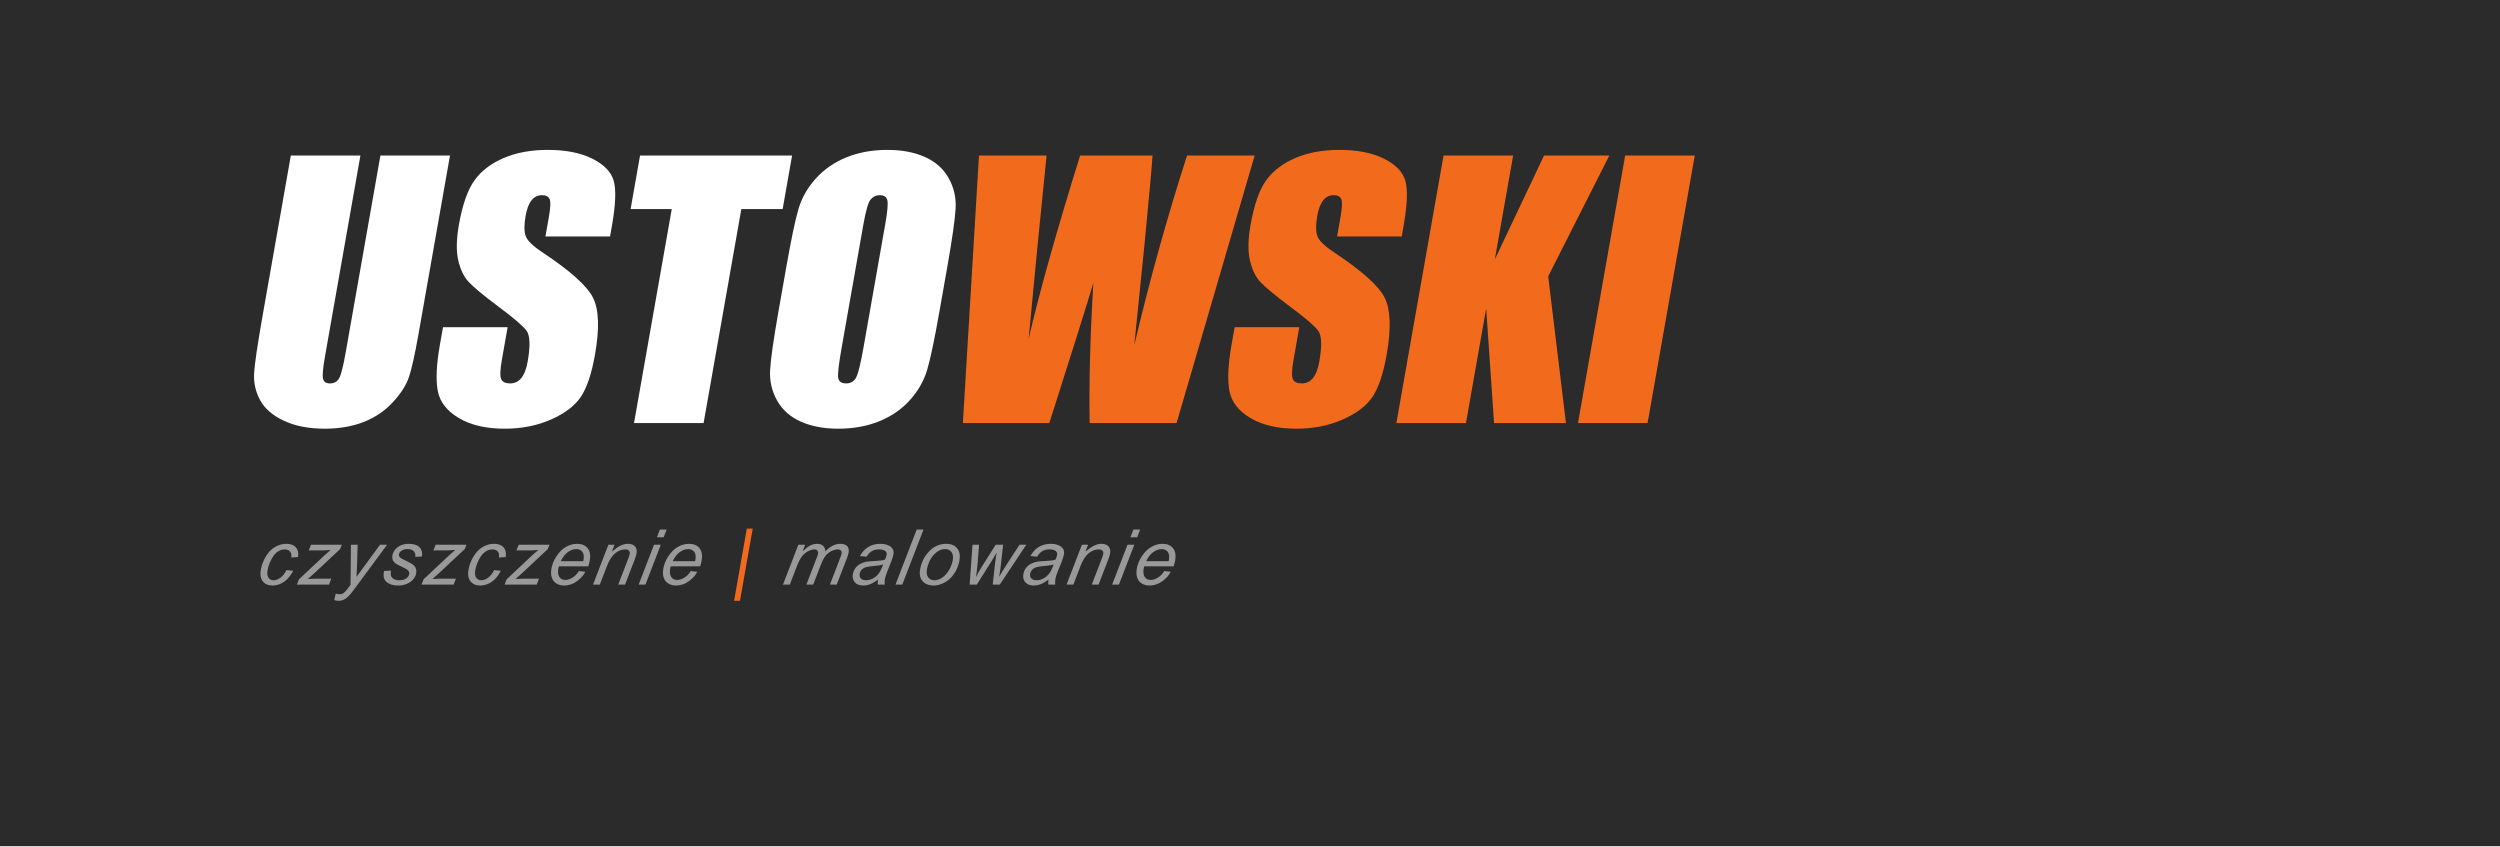
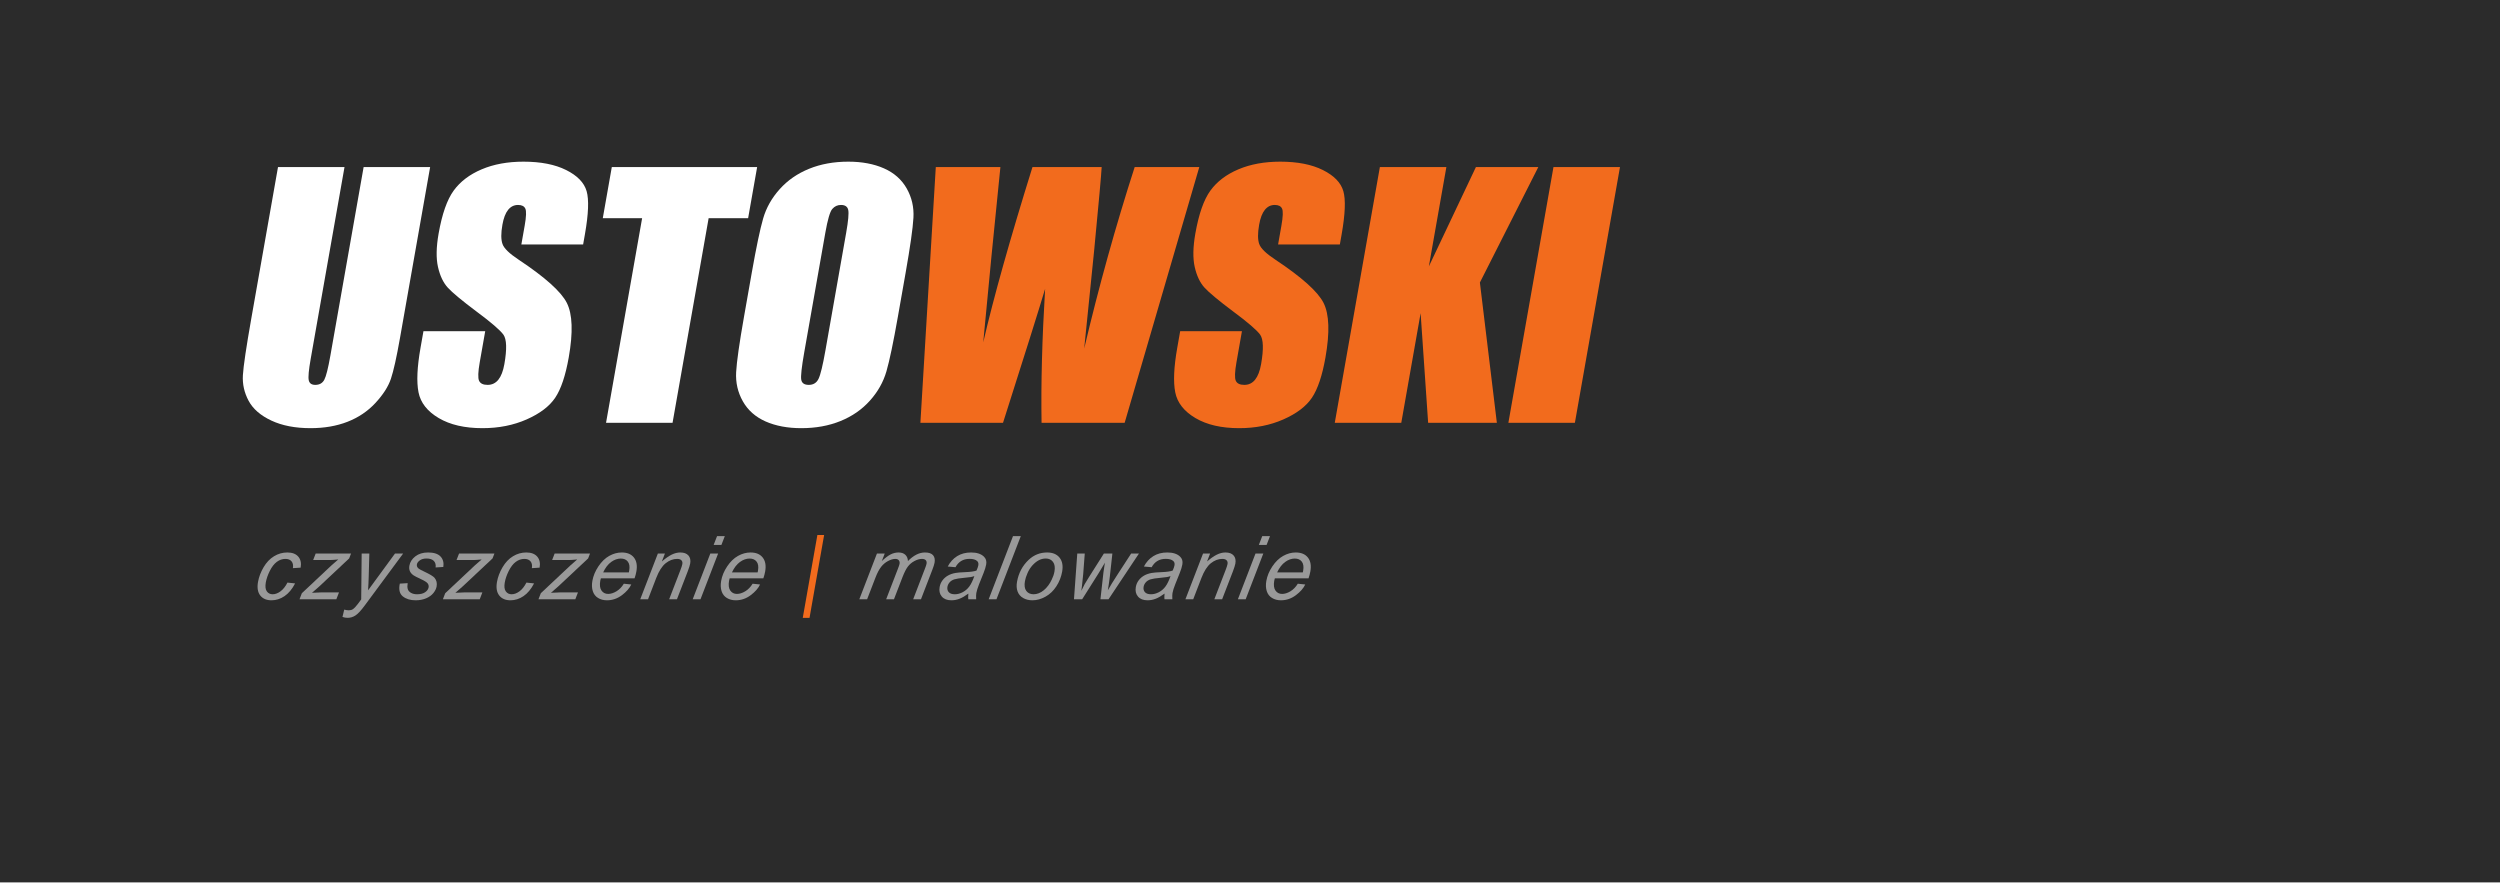
- <svg xmlns="http://www.w3.org/2000/svg" viewBox="0 0 650 220">
-   <rect width="650" height="220" fill="#2b2b2b" />
-   <path d="M1041 1619V537Q1041 353 1029.0 278.5Q1017 204 958.0 125.5Q899 47 802.5 6.5Q706 -34 575 -34Q430 -34 319.0 14.0Q208 62 153.0 139.0Q98 216 88.0 301.5Q78 387 78 661V1619H499V405Q499 299 510.5 269.5Q522 240 557 240Q597 240 608.5 272.5Q620 305 620 426V1619Z" transform="matrix(0.042969,0,0.007577,-0.042969,60.00,110.00)" fill="#ffffff" />
-   <path d="M976 1129H585V1249Q585 1333 570.0 1356.0Q555 1379 520 1379Q482 1379 462.5 1348.0Q443 1317 443 1254Q443 1173 465 1132Q486 1091 584 1033Q865 866 938 759Q1011 652 1011 414Q1011 241 970.5 159.0Q930 77 814.0 21.5Q698 -34 544 -34Q375 -34 255.5 30.0Q136 94 99.0 193.0Q62 292 62 474V580H453V383Q453 292 469.5 266.0Q486 240 528 240Q570 240 590.5 273.0Q611 306 611 371Q611 514 572 558Q532 602 375 705Q218 809 167.0 856.0Q116 903 82.5 986.0Q49 1069 49 1198Q49 1384 96.5 1470.0Q144 1556 250.0 1604.5Q356 1653 506 1653Q670 1653 785.5 1600.0Q901 1547 938.5 1466.5Q976 1386 976 1193Z" transform="matrix(0.042969,0,0.007577,-0.042969,108.12,110.00)" fill="#ffffff" />
-   <path d="M932 1619V1295H682V0H261V1295H12V1619Z" transform="matrix(0.042969,0,0.007577,-0.042969,153.63,110.00)" fill="#ffffff" />
-   <path d="M1046 671Q1046 427 1034.5 325.5Q1023 224 962.5 140.0Q902 56 799.0 11.0Q696 -34 559 -34Q429 -34 325.5 8.5Q222 51 159.0 136.0Q96 221 84.0 321.0Q72 421 72 671V948Q72 1192 83.5 1293.5Q95 1395 155.5 1479.0Q216 1563 319.0 1608.0Q422 1653 559 1653Q689 1653 792.5 1610.5Q896 1568 959.0 1483.0Q1022 1398 1034.0 1298.0Q1046 1198 1046 948ZM625 1203Q625 1316 612.5 1347.5Q600 1379 561 1379Q528 1379 510.5 1353.5Q493 1328 493 1203V447Q493 306 504.5 273.0Q516 240 558 240Q601 240 613.0 278.0Q625 316 625 459Z" transform="matrix(0.042969,0,0.007577,-0.042969,194.19,110.00)" fill="#ffffff" />
-   <path d="M1668 1619 1481 0H955Q883 373 828 848Q803 645 711 0H188L0 1619H409L452 1054L496 509Q519 932 612 1619H1050Q1059 1548 1096 1085L1142 470Q1177 1057 1259 1619Z" transform="matrix(0.042969,0,0.007577,-0.042969,242.27,110.00)" fill="#f26b1d" />
-   <path d="M976 1129H585V1249Q585 1333 570.0 1356.0Q555 1379 520 1379Q482 1379 462.5 1348.0Q443 1317 443 1254Q443 1173 465 1132Q486 1091 584 1033Q865 866 938 759Q1011 652 1011 414Q1011 241 970.5 159.0Q930 77 814.0 21.5Q698 -34 544 -34Q375 -34 255.5 30.0Q136 94 99.0 193.0Q62 292 62 474V580H453V383Q453 292 469.5 266.0Q486 240 528 240Q570 240 590.5 273.0Q611 306 611 371Q611 514 572 558Q532 602 375 705Q218 809 167.0 856.0Q116 903 82.5 986.0Q49 1069 49 1198Q49 1384 96.5 1470.0Q144 1556 250.0 1604.5Q356 1653 506 1653Q670 1653 785.5 1600.0Q901 1547 938.5 1466.5Q976 1386 976 1193Z" transform="matrix(0.042969,0,0.007577,-0.042969,313.95,110.00)" fill="#f26b1d" />
-   <path d="M1087 1619 846 888 1110 0H675L505 694V0H84V1619H505V990L692 1619Z" transform="matrix(0.042969,0,0.007577,-0.042969,359.45,110.00)" fill="#f26b1d" />
-   <path d="M505 1619V0H84V1619Z" transform="matrix(0.042969,0,0.007577,-0.042969,406.67,110.00)" fill="#f26b1d" />
-   <path d="M801 387 982 368Q914 169 788.5 72.5Q663 -24 503 -24Q330 -24 222.5 88.0Q115 200 115 401Q115 575 184.0 743.0Q253 911 381.5 998.5Q510 1086 675 1086Q846 1086 946.0 989.5Q1046 893 1046 734L868 722Q867 823 809.5 880.0Q752 937 658 937Q549 937 469.0 868.0Q389 799 343.5 658.5Q298 518 298 388Q298 252 358.0 184.0Q418 116 506 116Q594 116 674.5 183.0Q755 250 801 387Z" transform="matrix(0.009766,0,0.001722,-0.009766,66.00,152.00)" fill="#999999" />
-   <path d="M40 0 69 140 640 783Q701 851 776 924Q647 911 591 911H196L228 1062H1049L1025 948L449 301Q400 246 303 150Q454 159 510 159H928L895 0Z" transform="matrix(0.009766,0,0.001722,-0.009766,76.80,152.00)" fill="#999999" />
-   <path d="M0 -410 11 -240Q67 -256 120 -256Q175 -256 209 -231Q253 -198 305 -107L363 -3L186 1062H364L444 525Q468 366 485 207L960 1062H1149L472 -141Q374 -317 298.0 -374.0Q222 -431 123 -431Q60 -431 0 -410Z" transform="matrix(0.009766,0,0.001722,-0.009766,87.60,152.00)" fill="#999999" />
-   <path d="M85 363 266 374Q266 296 290.0 241.0Q314 186 378.5 151.0Q443 116 529 116Q649 116 709.0 164.0Q769 212 769 277Q769 324 733 366Q696 408 552.5 469.5Q409 531 369 556Q302 597 268.0 652.5Q234 708 234 780Q234 906 334.0 996.0Q434 1086 614 1086Q814 1086 918.5 993.5Q1023 901 1027 750L850 738Q846 834 782.0 890.0Q718 946 601 946Q507 946 455.0 903.0Q403 860 403 810Q403 760 448 722Q478 696 603 642Q811 552 865 500Q951 417 951 298Q951 219 902.5 143.0Q854 67 754.5 21.5Q655 -24 520 -24Q336 -24 207 67Q78 158 85 363Z" transform="matrix(0.009766,0,0.001722,-0.009766,98.40,152.00)" fill="#999999" />
-   <path d="M40 0 69 140 640 783Q701 851 776 924Q647 911 591 911H196L228 1062H1049L1025 948L449 301Q400 246 303 150Q454 159 510 159H928L895 0Z" transform="matrix(0.009766,0,0.001722,-0.009766,109.20,152.00)" fill="#999999" />
-   <path d="M801 387 982 368Q914 169 788.5 72.5Q663 -24 503 -24Q330 -24 222.5 88.0Q115 200 115 401Q115 575 184.0 743.0Q253 911 381.5 998.5Q510 1086 675 1086Q846 1086 946.0 989.5Q1046 893 1046 734L868 722Q867 823 809.5 880.0Q752 937 658 937Q549 937 469.0 868.0Q389 799 343.5 658.5Q298 518 298 388Q298 252 358.0 184.0Q418 116 506 116Q594 116 674.5 183.0Q755 250 801 387Z" transform="matrix(0.009766,0,0.001722,-0.009766,120.00,152.00)" fill="#999999" />
-   <path d="M40 0 69 140 640 783Q701 851 776 924Q647 911 591 911H196L228 1062H1049L1025 948L449 301Q400 246 303 150Q454 159 510 159H928L895 0Z" transform="matrix(0.009766,0,0.001722,-0.009766,130.80,152.00)" fill="#999999" />
-   <path d="M848 361 1024 343Q986 212 849.5 94.0Q713 -24 524 -24Q406 -24 307.5 30.5Q209 85 157.5 189.0Q106 293 106 426Q106 600 186.5 763.5Q267 927 395.0 1006.5Q523 1086 672 1086Q862 1086 975.5 968.0Q1089 850 1089 646Q1089 568 1075 486H293Q289 455 289 430Q289 281 357.5 202.5Q426 124 525 124Q618 124 708.0 185.0Q798 246 848 361ZM322 624H918Q919 652 919 664Q919 800 851.0 872.5Q783 945 676 945Q560 945 464.5 865.0Q369 785 322 624Z" transform="matrix(0.009766,0,0.001722,-0.009766,141.60,152.00)" fill="#999999" />
-   <path d="M68 0 290 1062H454L415 877Q522 986 615.0 1036.0Q708 1086 805 1086Q934 1086 1007.5 1016.0Q1081 946 1081 829Q1081 770 1055 643L920 0H739L880 673Q901 771 901 818Q901 871 864.5 904.0Q828 937 759 937Q620 937 511.5 837.0Q403 737 352 494L249 0Z" transform="matrix(0.009766,0,0.001722,-0.009766,153.52,152.00)" fill="#999999" />
-   <path d="M325 1261 368 1466H548L505 1261ZM61 0 283 1062H464L242 0Z" transform="matrix(0.009766,0,0.001722,-0.009766,165.45,152.00)" fill="#999999" />
-   <path d="M848 361 1024 343Q986 212 849.5 94.0Q713 -24 524 -24Q406 -24 307.5 30.5Q209 85 157.5 189.0Q106 293 106 426Q106 600 186.5 763.5Q267 927 395.0 1006.5Q523 1086 672 1086Q862 1086 975.5 968.0Q1089 850 1089 646Q1089 568 1075 486H293Q289 455 289 430Q289 281 357.5 202.5Q426 124 525 124Q618 124 708.0 185.0Q798 246 848 361ZM322 624H918Q919 652 919 664Q919 800 851.0 872.5Q783 945 676 945Q560 945 464.5 865.0Q369 785 322 624Z" transform="matrix(0.009766,0,0.001722,-0.009766,170.69,152.00)" fill="#999999" />
-   <path d="M188 -431V1491H345V-431Z" transform="matrix(0.009766,0,0.001722,-0.009766,189.77,152.00)" fill="#f26b1d" />
-   <path d="M67 0 289 1062H470L433 887Q534 1000 613.5 1043.0Q693 1086 786 1086Q885 1086 951.5 1033.5Q1018 981 1039 887Q1120 987 1209.5 1036.5Q1299 1086 1398 1086Q1531 1086 1597.5 1023.0Q1664 960 1664 846Q1664 797 1641 684L1498 0H1317L1463 702Q1482 788 1482 825Q1482 877 1449.0 907.0Q1416 937 1356 937Q1275 937 1191.0 888.0Q1107 839 1060.5 759.5Q1014 680 979 515L871 0H690L840 717Q856 790 856 821Q856 873 823.5 905.0Q791 937 739 937Q662 937 577.5 888.0Q493 839 440.0 751.5Q387 664 353 502L248 0Z" transform="matrix(0.009766,0,0.001722,-0.009766,202.92,152.00)" fill="#999999" />
-   <path d="M784 132Q690 51 603.0 13.5Q516 -24 417 -24Q270 -24 180.0 62.5Q90 149 90 284Q90 373 130.5 441.5Q171 510 238.0 551.5Q305 593 402 611Q463 623 633.5 630.0Q804 637 878 666Q899 740 899 789Q899 852 853 888Q790 938 669 938Q555 938 482.5 887.5Q410 837 377 744L194 760Q250 918 371.5 1002.0Q493 1086 678 1086Q875 1086 990 992Q1078 922 1078 810Q1078 725 1053 613L994 349Q966 223 966 144Q966 94 988 0H805Q790 52 784 132ZM851 538Q813 523 769.5 515.0Q726 507 624 498Q466 484 401.0 462.5Q336 441 303.0 394.0Q270 347 270 290Q270 214 322.5 165.0Q375 116 472 116Q562 116 645.0 163.5Q728 211 776.0 296.0Q824 381 851 538Z" transform="matrix(0.009766,0,0.001722,-0.009766,220.38,152.00)" fill="#999999" />
-   <path d="M54 0 360 1466H541L235 0Z" transform="matrix(0.009766,0,0.001722,-0.009766,232.30,152.00)" fill="#999999" />
-   <path d="M100 403Q100 714 283 918Q434 1086 679 1086Q871 1086 988.5 966.0Q1106 846 1106 642Q1106 459 1032.0 301.5Q958 144 821.5 60.0Q685 -24 534 -24Q410 -24 308.5 29.0Q207 82 153.5 179.0Q100 276 100 403ZM281 421Q281 271 353.0 193.5Q425 116 536 116Q594 116 651.0 139.5Q708 163 757.0 211.0Q806 259 840.5 320.5Q875 382 896 453Q927 552 927 643Q927 787 854.5 866.5Q782 946 672 946Q587 946 517.0 905.5Q447 865 390.5 787.0Q334 709 307.5 605.5Q281 502 281 421Z" transform="matrix(0.009766,0,0.001722,-0.009766,237.55,152.00)" fill="#999999" />
-   <path d="M270 0 159 1062H333L381 585L400 317Q402 287 406 196Q436 298 457.0 352.5Q478 407 524 508L777 1062H974L1009 531Q1017 410 1019 208Q1069 342 1182 580L1410 1062H1591L1072 0H884L844 623Q840 681 838 849Q797 742 741 618L460 0Z" transform="matrix(0.009766,0,0.001722,-0.009766,249.47,152.00)" fill="#999999" />
-   <path d="M784 132Q690 51 603.0 13.5Q516 -24 417 -24Q270 -24 180.0 62.5Q90 149 90 284Q90 373 130.5 441.5Q171 510 238.0 551.5Q305 593 402 611Q463 623 633.5 630.0Q804 637 878 666Q899 740 899 789Q899 852 853 888Q790 938 669 938Q555 938 482.5 887.5Q410 837 377 744L194 760Q250 918 371.5 1002.0Q493 1086 678 1086Q875 1086 990 992Q1078 922 1078 810Q1078 725 1053 613L994 349Q966 223 966 144Q966 94 988 0H805Q790 52 784 132ZM851 538Q813 523 769.5 515.0Q726 507 624 498Q466 484 401.0 462.5Q336 441 303.0 394.0Q270 347 270 290Q270 214 322.5 165.0Q375 116 472 116Q562 116 645.0 163.5Q728 211 776.0 296.0Q824 381 851 538Z" transform="matrix(0.009766,0,0.001722,-0.009766,264.71,152.00)" fill="#999999" />
-   <path d="M68 0 290 1062H454L415 877Q522 986 615.0 1036.0Q708 1086 805 1086Q934 1086 1007.5 1016.0Q1081 946 1081 829Q1081 770 1055 643L920 0H739L880 673Q901 771 901 818Q901 871 864.5 904.0Q828 937 759 937Q620 937 511.5 837.0Q403 737 352 494L249 0Z" transform="matrix(0.009766,0,0.001722,-0.009766,276.64,152.00)" fill="#999999" />
-   <path d="M325 1261 368 1466H548L505 1261ZM61 0 283 1062H464L242 0Z" transform="matrix(0.009766,0,0.001722,-0.009766,288.56,152.00)" fill="#999999" />
-   <path d="M848 361 1024 343Q986 212 849.5 94.0Q713 -24 524 -24Q406 -24 307.5 30.5Q209 85 157.5 189.0Q106 293 106 426Q106 600 186.5 763.5Q267 927 395.0 1006.5Q523 1086 672 1086Q862 1086 975.5 968.0Q1089 850 1089 646Q1089 568 1075 486H293Q289 455 289 430Q289 281 357.5 202.5Q426 124 525 124Q618 124 708.0 185.0Q798 246 848 361ZM322 624H918Q919 652 919 664Q919 800 851.0 872.5Q783 945 676 945Q560 945 464.5 865.0Q369 785 322 624Z" transform="matrix(0.009766,0,0.001722,-0.009766,293.80,152.00)" fill="#999999" />
+ <svg xmlns="http://www.w3.org/2000/svg" viewBox="0 0 680 240">
+   <rect width="680" height="240" fill="#2b2b2b" />
+   <path d="M1041 1619V537Q1041 353 1029.0 278.5Q1017 204 958.0 125.5Q899 47 802.5 6.5Q706 -34 575 -34Q430 -34 319.0 14.0Q208 62 153.0 139.0Q98 216 88.0 301.5Q78 387 78 661V1619H499V405Q499 299 510.5 269.5Q522 240 557 240Q597 240 608.5 272.5Q620 305 620 426V1619Z" transform="matrix(0.042969,0,0.007577,-0.042969,60.00,115.00)" fill="#ffffff" />
+   <path d="M976 1129H585V1249Q585 1333 570.0 1356.0Q555 1379 520 1379Q482 1379 462.5 1348.0Q443 1317 443 1254Q443 1173 465 1132Q486 1091 584 1033Q865 866 938 759Q1011 652 1011 414Q1011 241 970.5 159.0Q930 77 814.0 21.5Q698 -34 544 -34Q375 -34 255.5 30.0Q136 94 99.0 193.0Q62 292 62 474V580H453V383Q453 292 469.5 266.0Q486 240 528 240Q570 240 590.5 273.0Q611 306 611 371Q611 514 572 558Q532 602 375 705Q218 809 167.0 856.0Q116 903 82.5 986.0Q49 1069 49 1198Q49 1384 96.5 1470.0Q144 1556 250.0 1604.5Q356 1653 506 1653Q670 1653 785.5 1600.0Q901 1547 938.5 1466.5Q976 1386 976 1193Z" transform="matrix(0.042969,0,0.007577,-0.042969,108.12,115.00)" fill="#ffffff" />
+   <path d="M932 1619V1295H682V0H261V1295H12V1619Z" transform="matrix(0.042969,0,0.007577,-0.042969,153.63,115.00)" fill="#ffffff" />
+   <path d="M1046 671Q1046 427 1034.5 325.5Q1023 224 962.5 140.0Q902 56 799.0 11.0Q696 -34 559 -34Q429 -34 325.5 8.5Q222 51 159.0 136.0Q96 221 84.0 321.0Q72 421 72 671V948Q72 1192 83.5 1293.5Q95 1395 155.5 1479.0Q216 1563 319.0 1608.0Q422 1653 559 1653Q689 1653 792.5 1610.5Q896 1568 959.0 1483.0Q1022 1398 1034.0 1298.0Q1046 1198 1046 948ZM625 1203Q625 1316 612.5 1347.5Q600 1379 561 1379Q528 1379 510.5 1353.5Q493 1328 493 1203V447Q493 306 504.5 273.0Q516 240 558 240Q601 240 613.0 278.0Q625 316 625 459Z" transform="matrix(0.042969,0,0.007577,-0.042969,194.19,115.00)" fill="#ffffff" />
+   <path d="M1668 1619 1481 0H955Q883 373 828 848Q803 645 711 0H188L0 1619H409L452 1054L496 509Q519 932 612 1619H1050Q1059 1548 1096 1085L1142 470Q1177 1057 1259 1619Z" transform="matrix(0.042969,0,0.007577,-0.042969,242.27,115.00)" fill="#f26b1d" />
+   <path d="M976 1129H585V1249Q585 1333 570.0 1356.0Q555 1379 520 1379Q482 1379 462.5 1348.0Q443 1317 443 1254Q443 1173 465 1132Q486 1091 584 1033Q865 866 938 759Q1011 652 1011 414Q1011 241 970.5 159.0Q930 77 814.0 21.5Q698 -34 544 -34Q375 -34 255.5 30.0Q136 94 99.0 193.0Q62 292 62 474V580H453V383Q453 292 469.5 266.0Q486 240 528 240Q570 240 590.5 273.0Q611 306 611 371Q611 514 572 558Q532 602 375 705Q218 809 167.0 856.0Q116 903 82.5 986.0Q49 1069 49 1198Q49 1384 96.5 1470.0Q144 1556 250.0 1604.5Q356 1653 506 1653Q670 1653 785.5 1600.0Q901 1547 938.5 1466.5Q976 1386 976 1193Z" transform="matrix(0.042969,0,0.007577,-0.042969,313.95,115.00)" fill="#f26b1d" />
+   <path d="M1087 1619 846 888 1110 0H675L505 694V0H84V1619H505V990L692 1619Z" transform="matrix(0.042969,0,0.007577,-0.042969,359.45,115.00)" fill="#f26b1d" />
+   <path d="M505 1619V0H84V1619Z" transform="matrix(0.042969,0,0.007577,-0.042969,406.67,115.00)" fill="#f26b1d" />
+   <path d="M801 387 982 368Q914 169 788.5 72.5Q663 -24 503 -24Q330 -24 222.5 88.0Q115 200 115 401Q115 575 184.0 743.0Q253 911 381.5 998.5Q510 1086 675 1086Q846 1086 946.0 989.5Q1046 893 1046 734L868 722Q867 823 809.5 880.0Q752 937 658 937Q549 937 469.0 868.0Q389 799 343.5 658.5Q298 518 298 388Q298 252 358.0 184.0Q418 116 506 116Q594 116 674.5 183.0Q755 250 801 387Z" transform="matrix(0.011719,0,0.002066,-0.011719,68.00,163.00)" fill="#999999" />
+   <path d="M40 0 69 140 640 783Q701 851 776 924Q647 911 591 911H196L228 1062H1049L1025 948L449 301Q400 246 303 150Q454 159 510 159H928L895 0Z" transform="matrix(0.011719,0,0.002066,-0.011719,81.00,163.00)" fill="#999999" />
+   <path d="M0 -410 11 -240Q67 -256 120 -256Q175 -256 209 -231Q253 -198 305 -107L363 -3L186 1062H364L444 525Q468 366 485 207L960 1062H1149L472 -141Q374 -317 298.0 -374.0Q222 -431 123 -431Q60 -431 0 -410Z" transform="matrix(0.011719,0,0.002066,-0.011719,94.00,163.00)" fill="#999999" />
+   <path d="M85 363 266 374Q266 296 290.0 241.0Q314 186 378.5 151.0Q443 116 529 116Q649 116 709.0 164.0Q769 212 769 277Q769 324 733 366Q696 408 552.5 469.5Q409 531 369 556Q302 597 268.0 652.5Q234 708 234 780Q234 906 334.0 996.0Q434 1086 614 1086Q814 1086 918.5 993.5Q1023 901 1027 750L850 738Q846 834 782.0 890.0Q718 946 601 946Q507 946 455.0 903.0Q403 860 403 810Q403 760 448 722Q478 696 603 642Q811 552 865 500Q951 417 951 298Q951 219 902.5 143.0Q854 67 754.5 21.5Q655 -24 520 -24Q336 -24 207 67Q78 158 85 363Z" transform="matrix(0.011719,0,0.002066,-0.011719,107.00,163.00)" fill="#999999" />
+   <path d="M40 0 69 140 640 783Q701 851 776 924Q647 911 591 911H196L228 1062H1049L1025 948L449 301Q400 246 303 150Q454 159 510 159H928L895 0Z" transform="matrix(0.011719,0,0.002066,-0.011719,120.00,163.00)" fill="#999999" />
+   <path d="M801 387 982 368Q914 169 788.5 72.5Q663 -24 503 -24Q330 -24 222.5 88.0Q115 200 115 401Q115 575 184.0 743.0Q253 911 381.5 998.5Q510 1086 675 1086Q846 1086 946.0 989.5Q1046 893 1046 734L868 722Q867 823 809.5 880.0Q752 937 658 937Q549 937 469.0 868.0Q389 799 343.5 658.5Q298 518 298 388Q298 252 358.0 184.0Q418 116 506 116Q594 116 674.5 183.0Q755 250 801 387Z" transform="matrix(0.011719,0,0.002066,-0.011719,133.00,163.00)" fill="#999999" />
+   <path d="M40 0 69 140 640 783Q701 851 776 924Q647 911 591 911H196L228 1062H1049L1025 948L449 301Q400 246 303 150Q454 159 510 159H928L895 0Z" transform="matrix(0.011719,0,0.002066,-0.011719,146.00,163.00)" fill="#999999" />
+   <path d="M848 361 1024 343Q986 212 849.5 94.0Q713 -24 524 -24Q406 -24 307.5 30.5Q209 85 157.5 189.0Q106 293 106 426Q106 600 186.5 763.5Q267 927 395.0 1006.5Q523 1086 672 1086Q862 1086 975.5 968.0Q1089 850 1089 646Q1089 568 1075 486H293Q289 455 289 430Q289 281 357.5 202.5Q426 124 525 124Q618 124 708.0 185.0Q798 246 848 361ZM322 624H918Q919 652 919 664Q919 800 851.0 872.5Q783 945 676 945Q560 945 464.5 865.0Q369 785 322 624Z" transform="matrix(0.011719,0,0.002066,-0.011719,159.00,163.00)" fill="#999999" />
+   <path d="M68 0 290 1062H454L415 877Q522 986 615.0 1036.0Q708 1086 805 1086Q934 1086 1007.5 1016.0Q1081 946 1081 829Q1081 770 1055 643L920 0H739L880 673Q901 771 901 818Q901 871 864.5 904.0Q828 937 759 937Q620 937 511.5 837.0Q403 737 352 494L249 0Z" transform="matrix(0.011719,0,0.002066,-0.011719,173.35,163.00)" fill="#999999" />
+   <path d="M325 1261 368 1466H548L505 1261ZM61 0 283 1062H464L242 0Z" transform="matrix(0.011719,0,0.002066,-0.011719,187.70,163.00)" fill="#999999" />
+   <path d="M848 361 1024 343Q986 212 849.5 94.0Q713 -24 524 -24Q406 -24 307.5 30.5Q209 85 157.5 189.0Q106 293 106 426Q106 600 186.5 763.5Q267 927 395.0 1006.5Q523 1086 672 1086Q862 1086 975.5 968.0Q1089 850 1089 646Q1089 568 1075 486H293Q289 455 289 430Q289 281 357.5 202.5Q426 124 525 124Q618 124 708.0 185.0Q798 246 848 361ZM322 624H918Q919 652 919 664Q919 800 851.0 872.5Q783 945 676 945Q560 945 464.5 865.0Q369 785 322 624Z" transform="matrix(0.011719,0,0.002066,-0.011719,194.03,163.00)" fill="#999999" />
+   <path d="M188 -431V1491H345V-431Z" transform="matrix(0.011719,0,0.002066,-0.011719,217.04,163.00)" fill="#f26b1d" />
+   <path d="M67 0 289 1062H470L433 887Q534 1000 613.5 1043.0Q693 1086 786 1086Q885 1086 951.5 1033.5Q1018 981 1039 887Q1120 987 1209.5 1036.5Q1299 1086 1398 1086Q1531 1086 1597.5 1023.0Q1664 960 1664 846Q1664 797 1641 684L1498 0H1317L1463 702Q1482 788 1482 825Q1482 877 1449.0 907.0Q1416 937 1356 937Q1275 937 1191.0 888.0Q1107 839 1060.5 759.5Q1014 680 979 515L871 0H690L840 717Q856 790 856 821Q856 873 823.5 905.0Q791 937 739 937Q662 937 577.5 888.0Q493 839 440.0 751.5Q387 664 353 502L248 0Z" transform="matrix(0.011719,0,0.002066,-0.011719,232.95,163.00)" fill="#999999" />
+   <path d="M784 132Q690 51 603.0 13.5Q516 -24 417 -24Q270 -24 180.0 62.5Q90 149 90 284Q90 373 130.5 441.5Q171 510 238.0 551.5Q305 593 402 611Q463 623 633.5 630.0Q804 637 878 666Q899 740 899 789Q899 852 853 888Q790 938 669 938Q555 938 482.5 887.5Q410 837 377 744L194 760Q250 918 371.5 1002.0Q493 1086 678 1086Q875 1086 990 992Q1078 922 1078 810Q1078 725 1053 613L994 349Q966 223 966 144Q966 94 988 0H805Q790 52 784 132ZM851 538Q813 523 769.5 515.0Q726 507 624 498Q466 484 401.0 462.5Q336 441 303.0 394.0Q270 347 270 290Q270 214 322.5 165.0Q375 116 472 116Q562 116 645.0 163.5Q728 211 776.0 296.0Q824 381 851 538Z" transform="matrix(0.011719,0,0.002066,-0.011719,253.94,163.00)" fill="#999999" />
+   <path d="M54 0 360 1466H541L235 0Z" transform="matrix(0.011719,0,0.002066,-0.011719,268.29,163.00)" fill="#999999" />
+   <path d="M100 403Q100 714 283 918Q434 1086 679 1086Q871 1086 988.5 966.0Q1106 846 1106 642Q1106 459 1032.0 301.5Q958 144 821.5 60.0Q685 -24 534 -24Q410 -24 308.5 29.0Q207 82 153.5 179.0Q100 276 100 403ZM281 421Q281 271 353.0 193.5Q425 116 536 116Q594 116 651.0 139.5Q708 163 757.0 211.0Q806 259 840.5 320.5Q875 382 896 453Q927 552 927 643Q927 787 854.5 866.5Q782 946 672 946Q587 946 517.0 905.5Q447 865 390.5 787.0Q334 709 307.5 605.5Q281 502 281 421Z" transform="matrix(0.011719,0,0.002066,-0.011719,274.62,163.00)" fill="#999999" />
+   <path d="M270 0 159 1062H333L381 585L400 317Q402 287 406 196Q436 298 457.0 352.5Q478 407 524 508L777 1062H974L1009 531Q1017 410 1019 208Q1069 342 1182 580L1410 1062H1591L1072 0H884L844 623Q840 681 838 849Q797 742 741 618L460 0Z" transform="matrix(0.011719,0,0.002066,-0.011719,288.96,163.00)" fill="#999999" />
+   <path d="M784 132Q690 51 603.0 13.5Q516 -24 417 -24Q270 -24 180.0 62.5Q90 149 90 284Q90 373 130.5 441.5Q171 510 238.0 551.5Q305 593 402 611Q463 623 633.5 630.0Q804 637 878 666Q899 740 899 789Q899 852 853 888Q790 938 669 938Q555 938 482.5 887.5Q410 837 377 744L194 760Q250 918 371.5 1002.0Q493 1086 678 1086Q875 1086 990 992Q1078 922 1078 810Q1078 725 1053 613L994 349Q966 223 966 144Q966 94 988 0H805Q790 52 784 132ZM851 538Q813 523 769.5 515.0Q726 507 624 498Q466 484 401.0 462.5Q336 441 303.0 394.0Q270 347 270 290Q270 214 322.5 165.0Q375 116 472 116Q562 116 645.0 163.5Q728 211 776.0 296.0Q824 381 851 538Z" transform="matrix(0.011719,0,0.002066,-0.011719,307.30,163.00)" fill="#999999" />
+   <path d="M68 0 290 1062H454L415 877Q522 986 615.0 1036.0Q708 1086 805 1086Q934 1086 1007.5 1016.0Q1081 946 1081 829Q1081 770 1055 643L920 0H739L880 673Q901 771 901 818Q901 871 864.5 904.0Q828 937 759 937Q620 937 511.5 837.0Q403 737 352 494L249 0Z" transform="matrix(0.011719,0,0.002066,-0.011719,321.64,163.00)" fill="#999999" />
+   <path d="M325 1261 368 1466H548L505 1261ZM61 0 283 1062H464L242 0Z" transform="matrix(0.011719,0,0.002066,-0.011719,335.99,163.00)" fill="#999999" />
+   <path d="M848 361 1024 343Q986 212 849.5 94.0Q713 -24 524 -24Q406 -24 307.5 30.5Q209 85 157.5 189.0Q106 293 106 426Q106 600 186.5 763.5Q267 927 395.0 1006.5Q523 1086 672 1086Q862 1086 975.5 968.0Q1089 850 1089 646Q1089 568 1075 486H293Q289 455 289 430Q289 281 357.5 202.5Q426 124 525 124Q618 124 708.0 185.0Q798 246 848 361ZM322 624H918Q919 652 919 664Q919 800 851.0 872.5Q783 945 676 945Q560 945 464.5 865.0Q369 785 322 624Z" transform="matrix(0.011719,0,0.002066,-0.011719,342.32,163.00)" fill="#999999" />
</svg>
